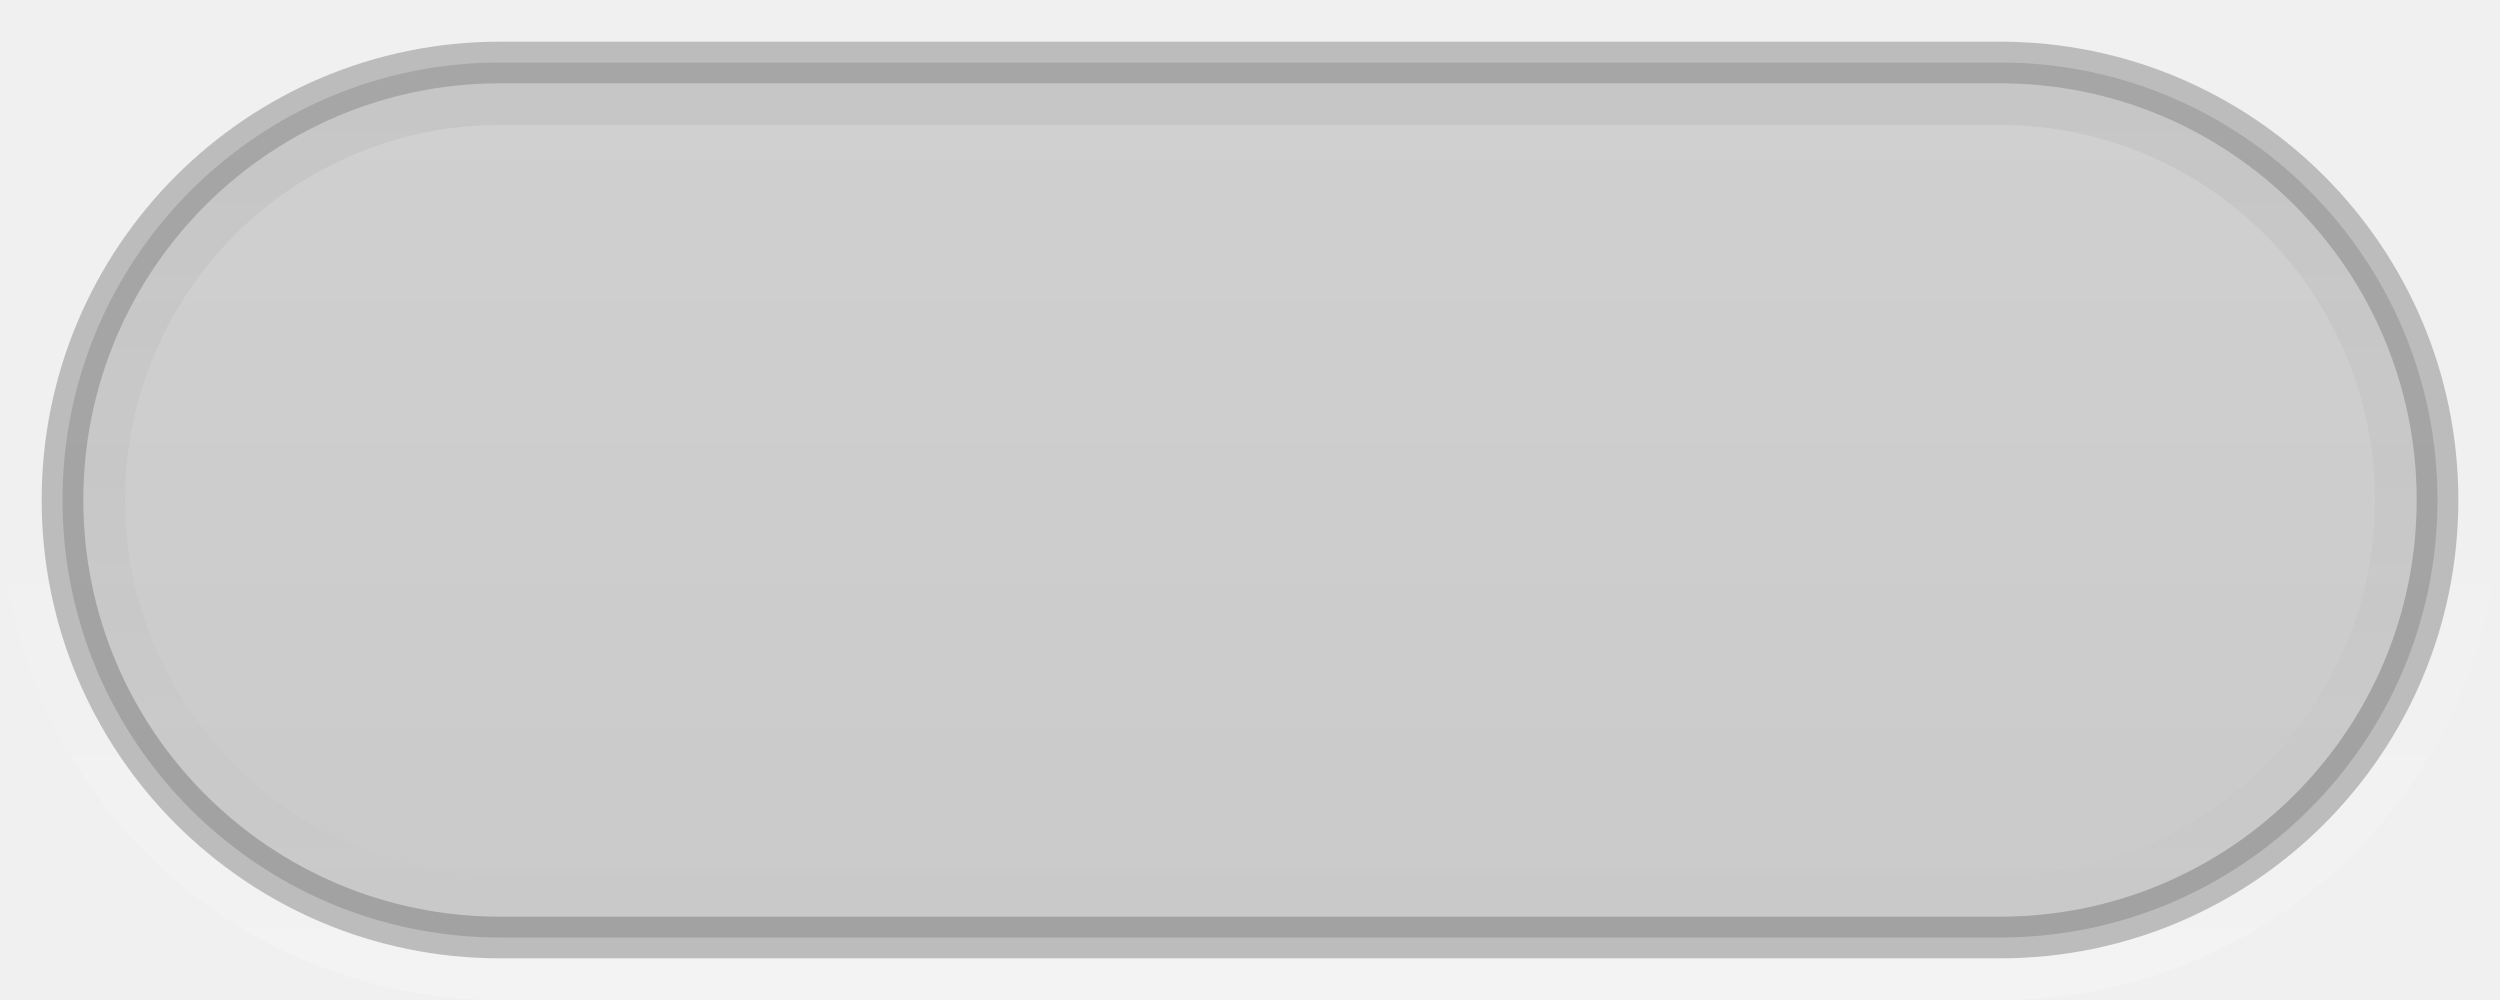
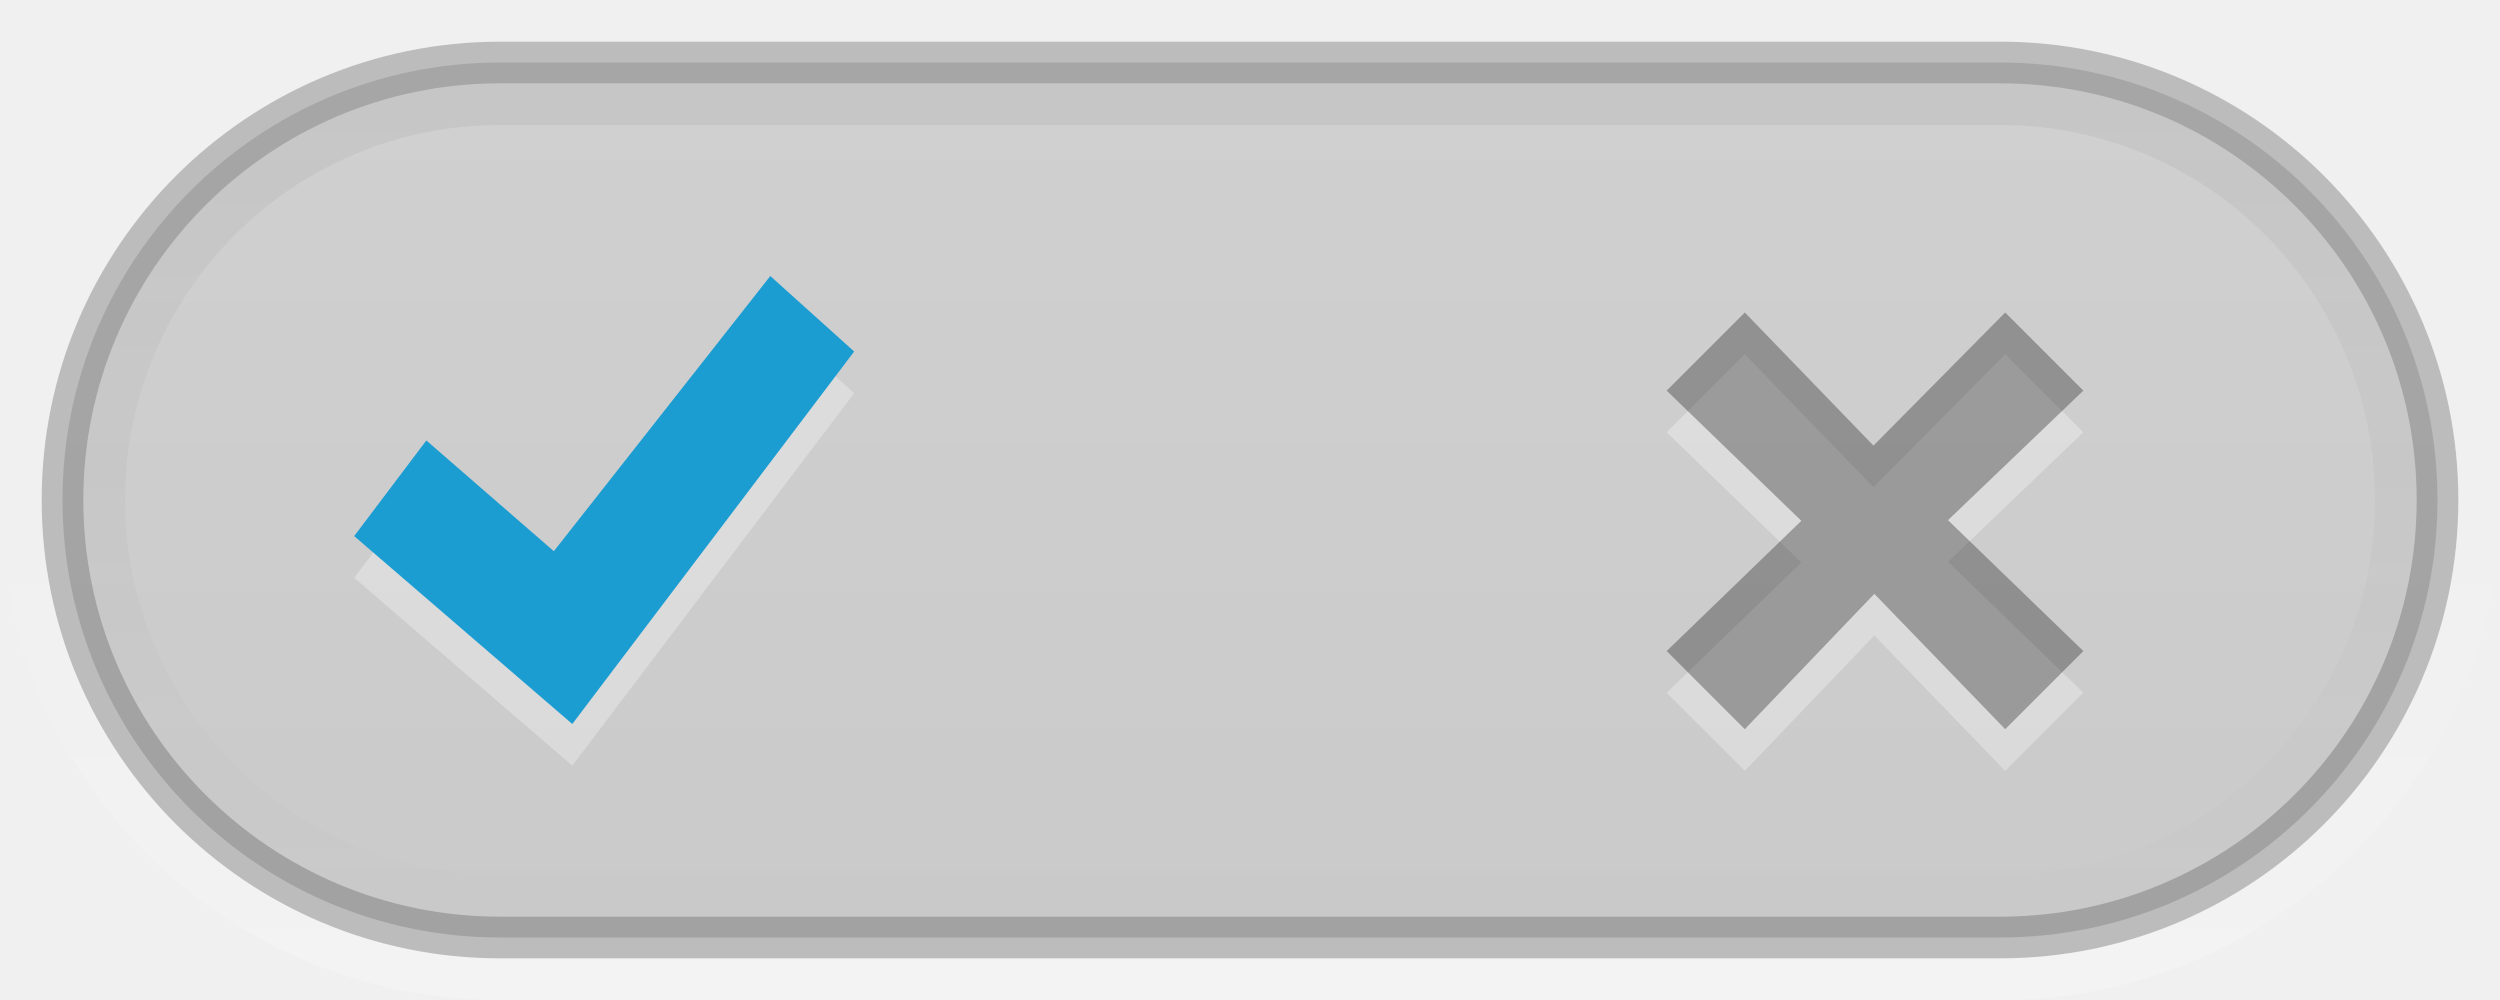
<svg xmlns="http://www.w3.org/2000/svg" xmlns:xlink="http://www.w3.org/1999/xlink" width="60" height="24" id="svg7539" version="1.1">
  <defs id="defs7541">
    <linearGradient xlink:href="#linearGradient4929-9-0-03-2-2-2-3-9-7-3-7-7-2-6-3-4-7-3-3" id="linearGradient7362" gradientUnits="userSpaceOnUse" gradientTransform="matrix(0.7662338,0,0,1.095238,-297.6493,-421.3883)" x1="617.509" y1="446.545" x2="617.509" y2="457.801" />
    <linearGradient id="linearGradient4929-9-0-03-2-2-2-3-9-7-3-7-7-2-6-3-4-7-3-3">
      <stop id="stop4931-7-3-3-9-6-4-6-1-9-5-2-4-0-3-4-8-9-6-8" style="stop-color:#ffffff;stop-opacity:1" offset="0" />
      <stop id="stop4933-0-1-2-7-9-6-0-7-8-0-4-1-4-6-6-1-0-2-4" style="stop-color:#ffffff;stop-opacity:0" offset="1" />
    </linearGradient>
    <linearGradient xlink:href="#linearGradient4695-1-4-3-5-0-6" id="linearGradient7365" gradientUnits="userSpaceOnUse" gradientTransform="matrix(0.2422908,0,0,0.9047619,83.97378,-280.6678)" x1="292.857" y1="211.076" x2="292.857" y2="233.827" />
    <linearGradient id="linearGradient4695-1-4-3-5-0-6">
      <stop id="stop4697-9-9-7-0-1-5" style="stop-color:#000000;stop-opacity:1" offset="0" />
      <stop id="stop4699-5-8-9-0-4-0" style="stop-color:#000000;stop-opacity:0" offset="1" />
    </linearGradient>
    <linearGradient id="linearGradient4751-5-4-1-2-9-1-2-3-365-589-154-4-7-64-3-8-6-5-3">
      <stop id="stop9737-3-0-8-1-8-3-3-0" style="stop-color:#ffffff;stop-opacity:1" offset="0" />
      <stop id="stop9739-4-8-0-7-48-9-7-7" style="stop-color:#ebebeb;stop-opacity:1" offset="1" />
    </linearGradient>
    <linearGradient y2="266.218" x2="257.578" y1="289.329" x1="257.578" gradientTransform="matrix(2.065481,0,0,1.038461,-43.28596,-377.4305)" gradientUnits="userSpaceOnUse" id="linearGradient7810" xlink:href="#linearGradient4751-5-4-1-2-9-1-2-3-365-589-154-4-7-64-3-8-6-5-3" />
    <linearGradient gradientTransform="matrix(0.4117647,0,0,0.4117647,-2.17647,-3)" gradientUnits="userSpaceOnUse" xlink:href="#linearGradient4215-8-4-7-28" id="linearGradient6387" y2="8.093" x2="38.977" y1="59.968" x1="38.977" />
    <linearGradient gradientTransform="matrix(0.5135135,0,0,0.5135135,-25.83613,-2.02128)" gradientUnits="userSpaceOnUse" xlink:href="#linearGradient4011-9-9-70-6-4" id="linearGradient6377" y2="44.341" x2="71.204" y1="6.238" x1="71.204" />
    <linearGradient id="linearGradient4215-8-4-7-28">
      <stop offset="0" style="stop-color:#dcdcdc;stop-opacity:1" id="stop4217-1-2-7-5" />
      <stop offset="1" style="stop-color:#f0f0f0;stop-opacity:1" id="stop4219-3-4-5-0" />
    </linearGradient>
    <linearGradient id="linearGradient4011-9-9-70-6-4">
      <stop offset="0" style="stop-color:#ffffff;stop-opacity:1" id="stop4013-5-4-3-4-3" />
      <stop offset="0.508" style="stop-color:#ffffff;stop-opacity:0.235" id="stop4015-1-5-70-6-7" />
      <stop offset="0.835" style="stop-color:#ffffff;stop-opacity:0.157" id="stop4017-7-0-13-7-0" />
      <stop offset="1" style="stop-color:#ffffff;stop-opacity:0.392" id="stop4019-1-12-7-5-0" />
    </linearGradient>
    <linearGradient xlink:href="#linearGradient27416-1" id="linearGradient3012" gradientUnits="userSpaceOnUse" gradientTransform="matrix(2.785809,0,0,0.9719081,-1785.294,-614.8992)" x1="731.057" y1="654.815" x2="731.057" y2="619.307" />
    <linearGradient id="linearGradient27416-1">
      <stop id="stop27420-2" style="stop-color:#55c1ec;stop-opacity:1" offset="0" />
      <stop id="stop27422-3" style="stop-color:#3689e6;stop-opacity:1" offset="1" />
    </linearGradient>
    <linearGradient y2="619.307" x2="731.057" y1="654.815" x1="731.057" gradientTransform="matrix(2.785809,0,0,0.9719081,-1900.78,-706.9847)" gradientUnits="userSpaceOnUse" id="linearGradient6179" xlink:href="#linearGradient27416-1" />
    <linearGradient id="linearGradient27416-1-7">
      <stop id="stop27420-2-2" style="stop-color:#55c1ec;stop-opacity:1" offset="0" />
      <stop id="stop27422-3-0" style="stop-color:#3689e6;stop-opacity:1" offset="1" />
    </linearGradient>
    <linearGradient y2="619.307" x2="731.057" y1="654.815" x1="731.057" gradientTransform="matrix(2.785809,0,0,0.9719081,-1783.794,-616.399)" gradientUnits="userSpaceOnUse" id="linearGradient3063" xlink:href="#linearGradient27416-1-7" />
    <linearGradient xlink:href="#linearGradient4011-9-9-70-61-7" id="linearGradient14699" gradientUnits="userSpaceOnUse" gradientTransform="matrix(-0.5135135,0,0,0.5135135,167.6904,-120.644)" x1="71.204" y1="6.238" x2="71.204" y2="44.341" />
    <linearGradient id="linearGradient4011-9-9-70-61-7">
      <stop id="stop4013-5-4-3-8-3" style="stop-color:#ffffff;stop-opacity:1;" offset="0" />
      <stop offset="0.508" style="stop-color:#ffffff;stop-opacity:0.235;" id="stop4015-1-5-70-9-5" />
      <stop id="stop4017-7-0-13-0-1" style="stop-color:#ffffff;stop-opacity:0.157;" offset="0.835" />
      <stop id="stop4019-1-12-7-0-7" style="stop-color:#ffffff;stop-opacity:0.392;" offset="1" />
    </linearGradient>
    <linearGradient xlink:href="#linearGradient4215-8-4-07-7" id="linearGradient14702" gradientUnits="userSpaceOnUse" gradientTransform="matrix(-0.4117647,0,0,0.4117647,144.0308,-121.6228)" x1="38.977" y1="59.968" x2="38.977" y2="8.093" />
    <linearGradient id="linearGradient4215-8-4-07-7">
      <stop style="stop-color:#e9e9e9;stop-opacity:1;" offset="0" id="stop4217-1-2-1-2" />
      <stop style="stop-color:#ffffff;stop-opacity:1;" offset="1" id="stop4219-3-4-0-96" />
    </linearGradient>
+     <filter color-interpolation-filters="sRGB" id="filter14049-7" x="-0.144" width="1.288" y="-0.144" height="1.288">
+       <feGaussianBlur stdDeviation="1.26" id="feGaussianBlur14051-7" />
+     </filter>
    <linearGradient xlink:href="#linearGradient4929-9-0-03-2-2-2-3-9-7-3-7-7-2-6-3-4-7-3-5-5" id="linearGradient14708" gradientUnits="userSpaceOnUse" gradientTransform="matrix(0.6363637,0,0,1.095238,-224.6002,-393.7671)" x1="617.509" y1="446.545" x2="617.509" y2="457.801" />
    <linearGradient id="linearGradient4929-9-0-03-2-2-2-3-9-7-3-7-7-2-6-3-4-7-3-5-5">
      <stop offset="0" style="stop-color:#ffffff;stop-opacity:1" id="stop4931-7-3-3-9-6-4-6-1-9-5-2-4-0-3-4-8-9-6-56-7" />
      <stop offset="1" style="stop-color:#ffffff;stop-opacity:0" id="stop4933-0-1-2-7-9-6-0-7-8-0-4-1-4-6-6-1-0-2-86-9" />
    </linearGradient>
    <linearGradient xlink:href="#linearGradient4695-1-4-3-5-0-63-6" id="linearGradient14711" gradientUnits="userSpaceOnUse" gradientTransform="matrix(0.1982379,0,0,0.9047619,93.10556,-308.2889)" x1="292.857" y1="211.076" x2="292.857" y2="233.827" />
    <linearGradient id="linearGradient4695-1-4-3-5-0-63-6">
      <stop offset="0" style="stop-color:#000000;stop-opacity:1" id="stop4697-9-9-7-0-1-05-7" />
      <stop offset="1" style="stop-color:#000000;stop-opacity:0" id="stop4699-5-8-9-0-4-06-1" />
    </linearGradient>
    <linearGradient xlink:href="#linearGradient27416-1-72-0" id="linearGradient14714" gradientUnits="userSpaceOnUse" gradientTransform="matrix(2.909623,0,0,0.9719081,-1777.05,-520.899)" x1="634.265" y1="631.878" x2="634.265" y2="656.008" />
    <linearGradient id="linearGradient27416-1-72-0">
      <stop offset="0" style="stop-color:#000000;stop-opacity:0.13;" id="stop27420-2-84-8" />
      <stop offset="1" style="stop-color:#000000;stop-opacity:0.157;" id="stop27422-3-5-1" />
    </linearGradient>
    <linearGradient y2="656.008" x2="634.265" y1="631.878" x1="634.265" gradientTransform="matrix(3.528692,0,0,0.9719081,-2084.972,-706.899)" gradientUnits="userSpaceOnUse" id="linearGradient4290" xlink:href="#linearGradient27416-1-72-0" />
  </defs>
  <g id="layer1" transform="translate(-116,92)">
    <rect style="opacity:0.99;color:#000000;fill:url(#linearGradient4290);fill-opacity:1;fill-rule:nonzero;stroke:none;stroke-width:1;marker:none;visibility:visible;display:inline;overflow:visible;enable-background:accumulate" id="rect6132-8-2-8-0-0-0-10-0-6-0-6-2-0-5-7-3-3-7-8-4-0-2-5-3-6-7-8-0-5-8" y="-90.5" x="117.5" ry="10.5" rx="10.5" height="21" width="57" />
    <rect width="55" height="19" rx="9.5" ry="9.5" x="118.5" y="-89.5" id="rect6132-8-2-8-0-0-0-4-6-9-7-5-4-2-6-1-1-2-7-4-6-3-4-3-0-8-1-1-9-4" style="opacity:0.05;color:#000000;fill:none;stroke:url(#linearGradient7365);stroke-width:1;stroke-linecap:round;stroke-linejoin:round;stroke-miterlimit:4;stroke-opacity:1;stroke-dasharray:none;stroke-dashoffset:0;marker:none;visibility:visible;display:inline;overflow:visible;enable-background:accumulate" />
    <rect width="59" height="23" rx="11.5" ry="11.5" x="116.5" y="68.5" transform="scale(1,-1)" id="rect6132-8-2-8-0-0-0-4-6-9-7-5-4-2-6-1-1-2-7-4-6-3-0-1-0-16-8-3-0-0-3-0" style="opacity:0.2;color:#000000;fill:none;stroke:url(#linearGradient7362);stroke-width:1;stroke-linecap:round;stroke-linejoin:round;stroke-miterlimit:4;stroke-opacity:1;stroke-dasharray:none;stroke-dashoffset:0;marker:none;visibility:visible;display:inline;overflow:visible;enable-background:accumulate" />
    <rect width="57" height="21" rx="10.5" ry="10.5" x="117.5" y="-90.5" id="rect6132-8-2-8-0-0-0-10-0-6-0-6-2-0-5-7-3-3-7-8-4-0-2-5-3-6-7-8-6-8" style="opacity:0.3;color:#000000;fill:none;stroke:#434343;stroke-width:1;stroke-linecap:round;stroke-linejoin:round;stroke-miterlimit:4;stroke-opacity:1;stroke-dasharray:none;stroke-dashoffset:0;marker:none;visibility:visible;display:inline;overflow:visible;enable-background:accumulate" />
+     <path style="color:#000000;fill:#ffffff;fill-opacity:0.992;fill-rule:nonzero;stroke:none;stroke-width:0.843;marker:none;visibility:visible;display:inline;overflow:visible;enable-background:accumulate;opacity:0.3" id="path2922-6-6-0-9-4" d="m 134.487,-84.376 2.013,1.812 -6.765,8.94 -5.235,-4.51 1.732,-2.295 3.06,2.658 5.195,-6.604 z" />
+     <path style="opacity:0.99;color:#000000;fill:#1a9cd2;fill-opacity:1;fill-rule:nonzero;stroke:none;stroke-width:1;marker:none;visibility:visible;display:inline;overflow:visible;enable-background:accumulate" id="path2922-6-6-0-9" d="m 134.487,-85.376 2.013,1.812 -6.765,8.94 -5.235,-4.51 1.732,-2.295 3.06,2.658 5.195,-6.604 z" />
+     <path d="m 160.963,-80.305 3.162,-3.195 1.875,1.875 -3.248,3.109 3.248,3.141 -1.875,1.875 -3.141,-3.248 -3.109,3.248 -1.875,-1.875 3.232,-3.125 -3.232,-3.125 1.875,-1.875 3.088,3.195 z" id="path2386-8-8-6-0-9-6-3" style="opacity:0.3;color:#bebebe;fill:#ffffff;fill-opacity:1;fill-rule:nonzero;stroke:none;stroke-width:1;marker:none;visibility:visible;display:inline;overflow:visible;enable-background:accumulate" />
+     <path d="m 160.963,-81.305 3.162,-3.195 1.875,1.875 -3.248,3.109 3.248,3.141 -1.875,1.875 -3.141,-3.248 -3.109,3.248 -1.875,-1.875 3.232,-3.125 -3.232,-3.125 1.875,-1.875 3.088,3.195 z" id="path2386-8-8-6-0-9-6-3-1" style="opacity:0.3;color:#bebebe;fill:#000000;fill-opacity:1;fill-rule:nonzero;stroke:none;stroke-width:1;marker:none;visibility:visible;display:inline;overflow:visible;enable-background:accumulate" />
  </g>
</svg>
